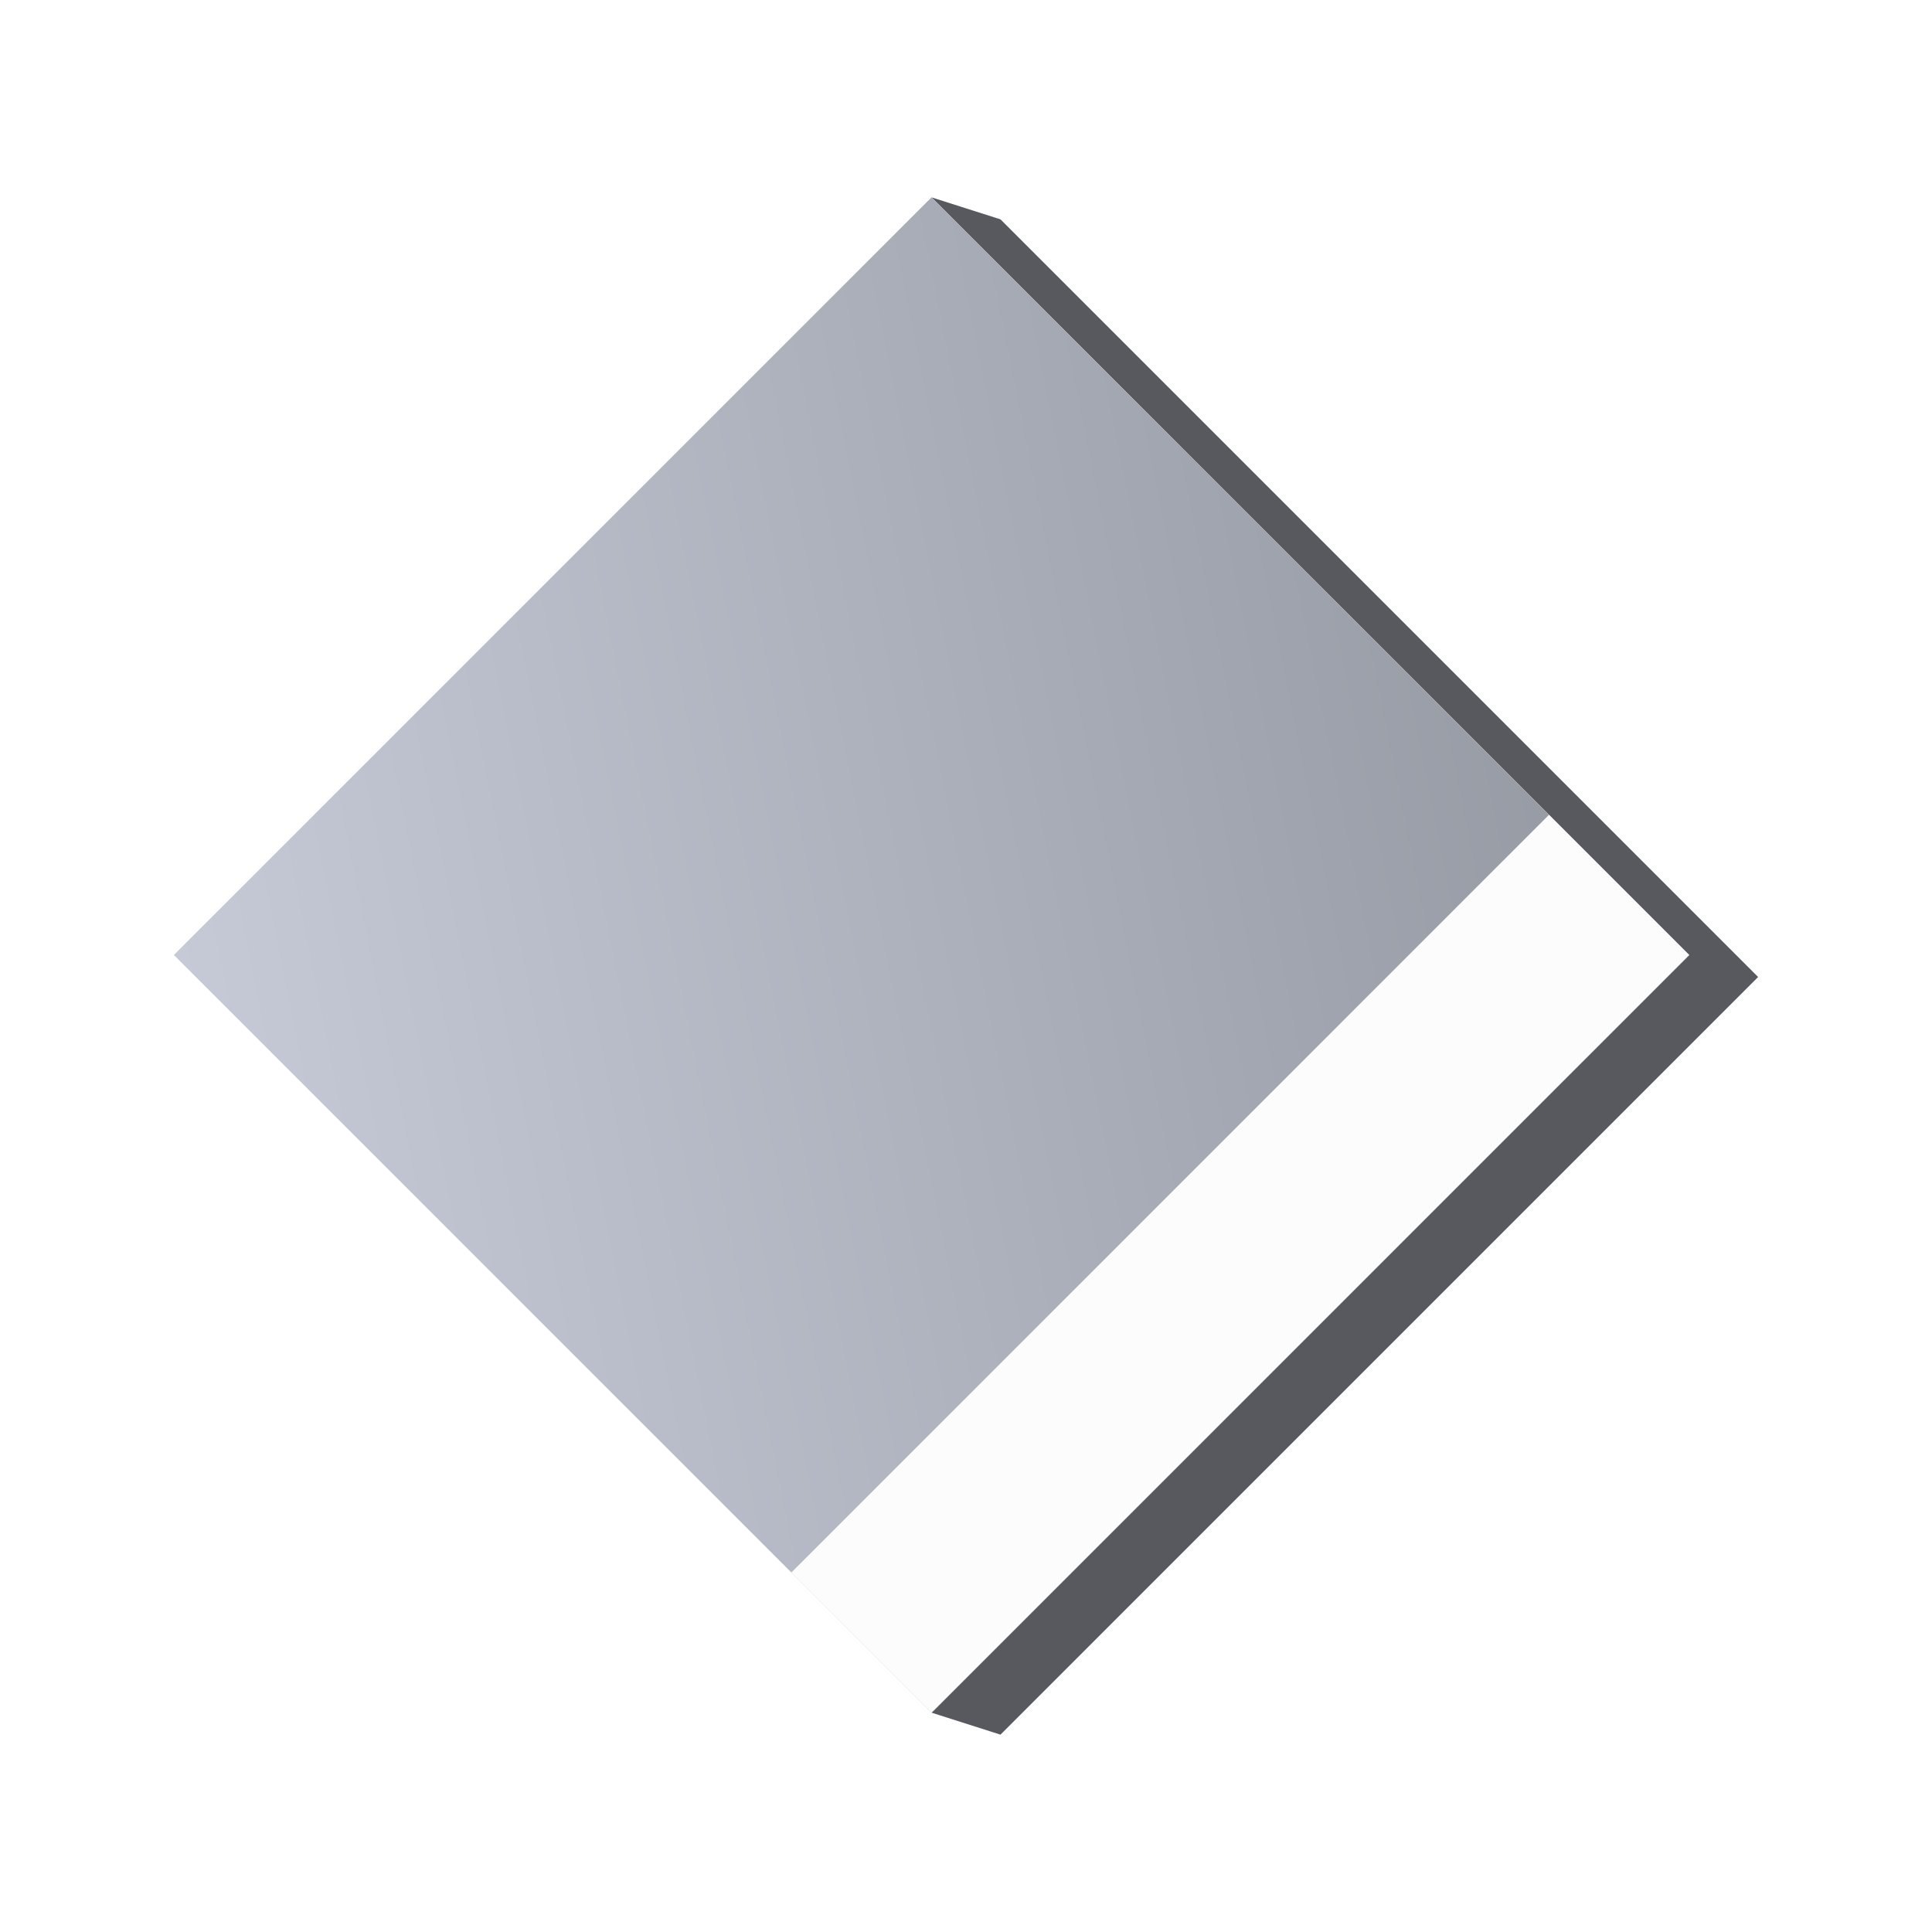
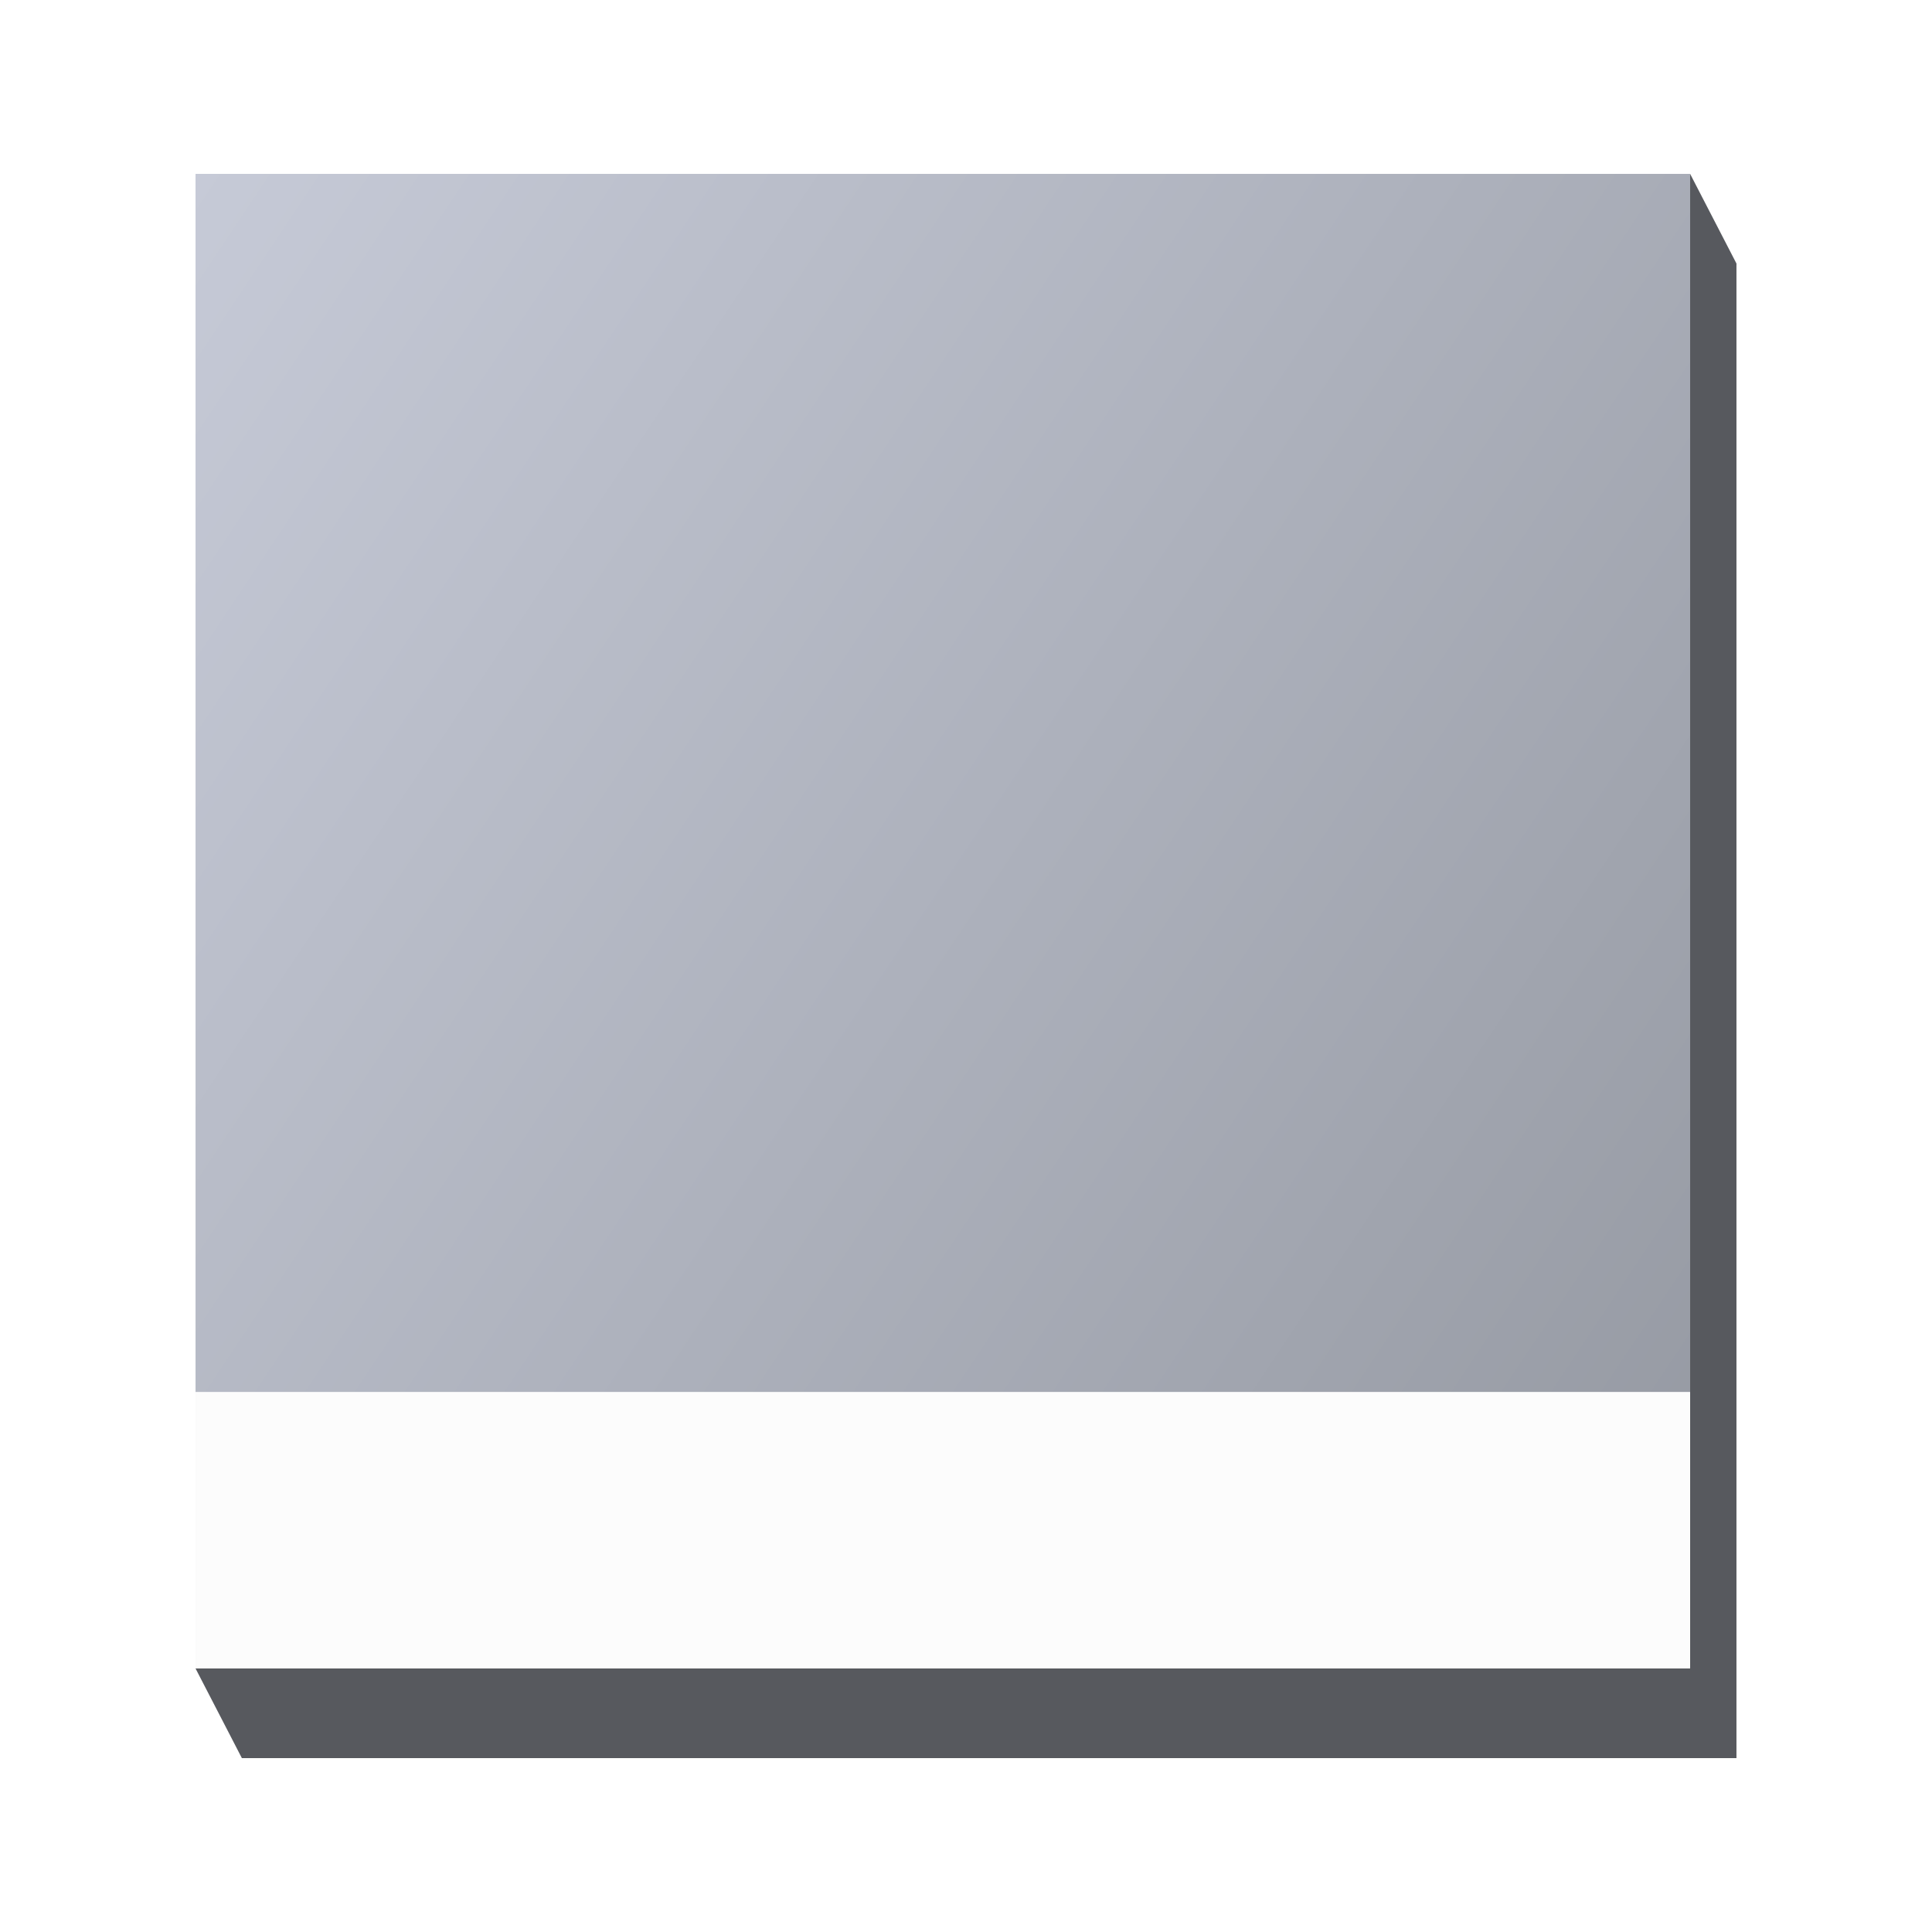
<svg xmlns="http://www.w3.org/2000/svg" viewBox="0 0 512 512">
  <defs>
-     <linearGradient id="plata" gradientUnits="userSpaceOnUse" x1="53.73" y1="291.66" x2="440.00" y2="214.52">
+     <linearGradient id="plata" gradientUnits="userSpaceOnUse" x1="21.33" y1="91.67" x2="478.39" y2="396.56">
      <stop offset="0" stop-color="#C6CAD7" />
      <stop offset="1" stop-color="#9498A1" />
    </linearGradient>
  </defs>
-   <path fill="#57595E" d="M246.86 52.30 L265.14 58.13 L465.92 258.91 L265.14 459.70 L246.86 453.87 L447.65 253.09 Z" />
-   <path fill="url(#plata)" d="M46.08 253.09 L246.86 52.30 L447.65 253.09 L246.86 453.87 Z" />
-   <path fill="#FCFCFC" d="M209.72 416.73 L410.50 215.94 L447.65 253.09 L246.86 453.87 Z" />
+   <path fill="#57595E" d="M447.90 46.08 L460.18 69.84 L460.18 465.92 L64.10 465.92 L51.82 442.16 L447.90 442.16 Z" />
+   <path fill="url(#plata)" d="M51.82 46.08 L447.90 46.08 L447.90 442.16 L51.82 442.16 Z" />
+   <path fill="#FCFCFC" d="M51.82 368.88 L447.90 368.88 L447.90 442.16 L51.82 442.16 Z" />
</svg>
